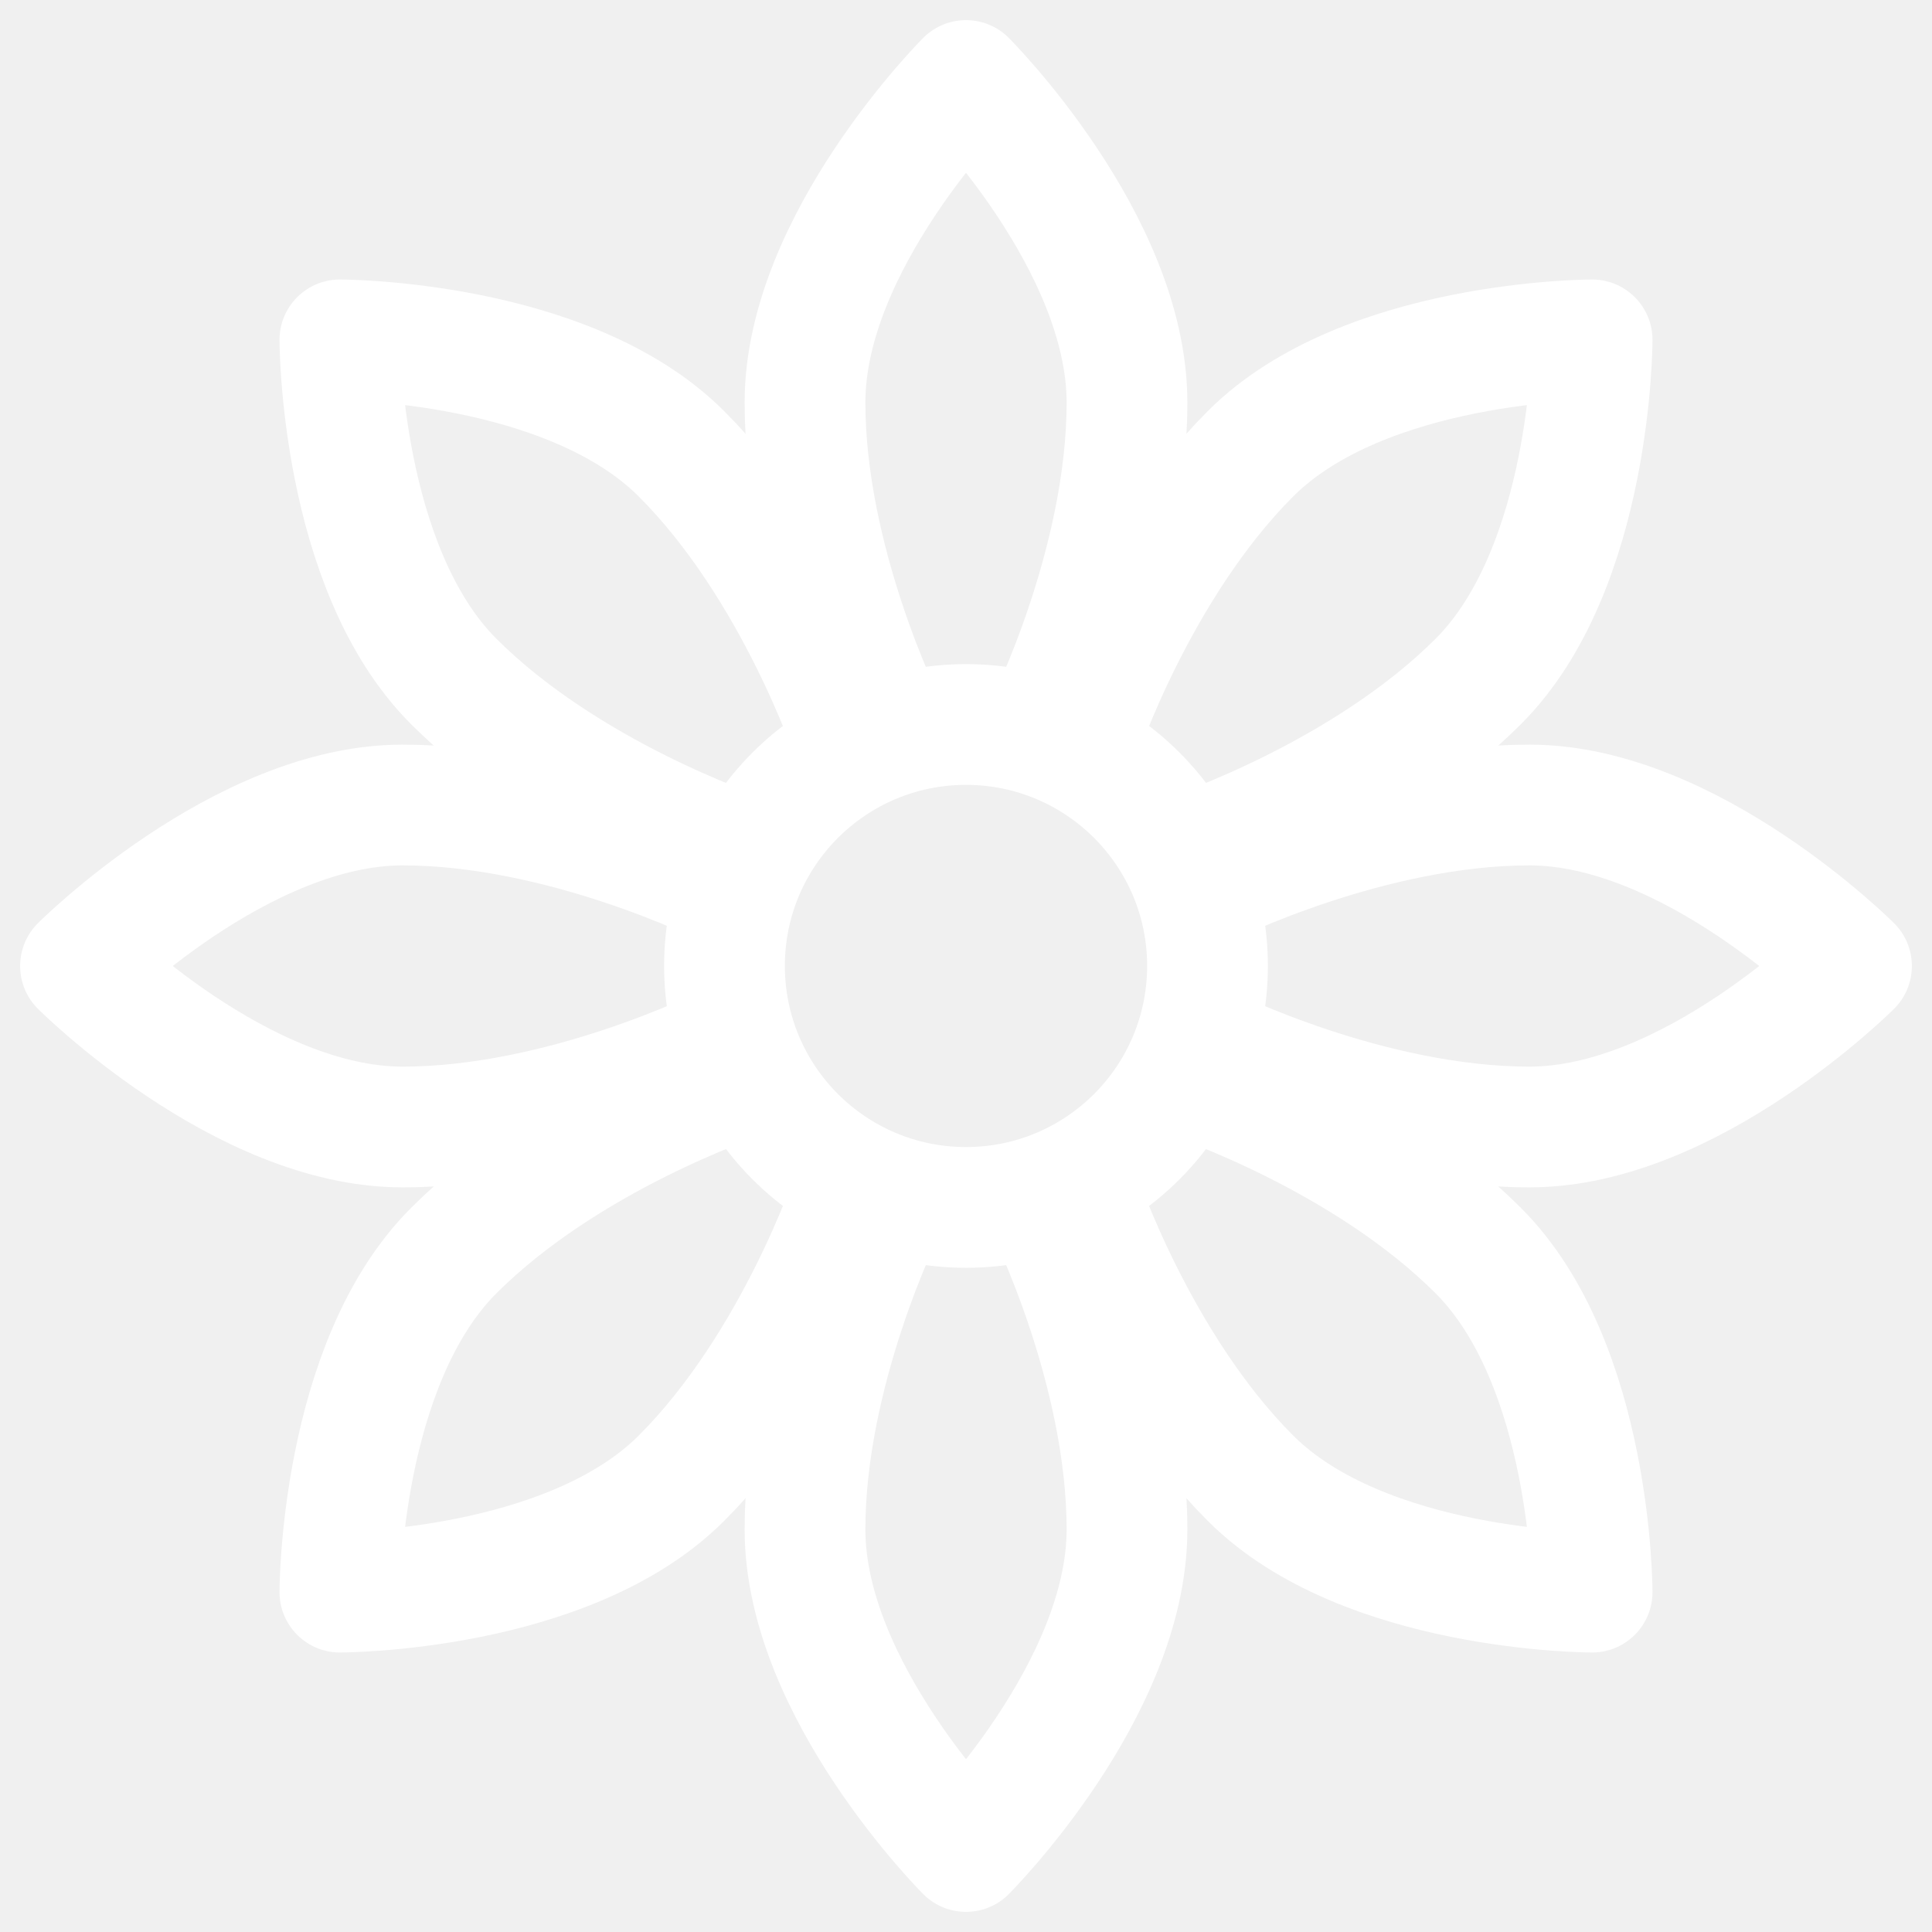
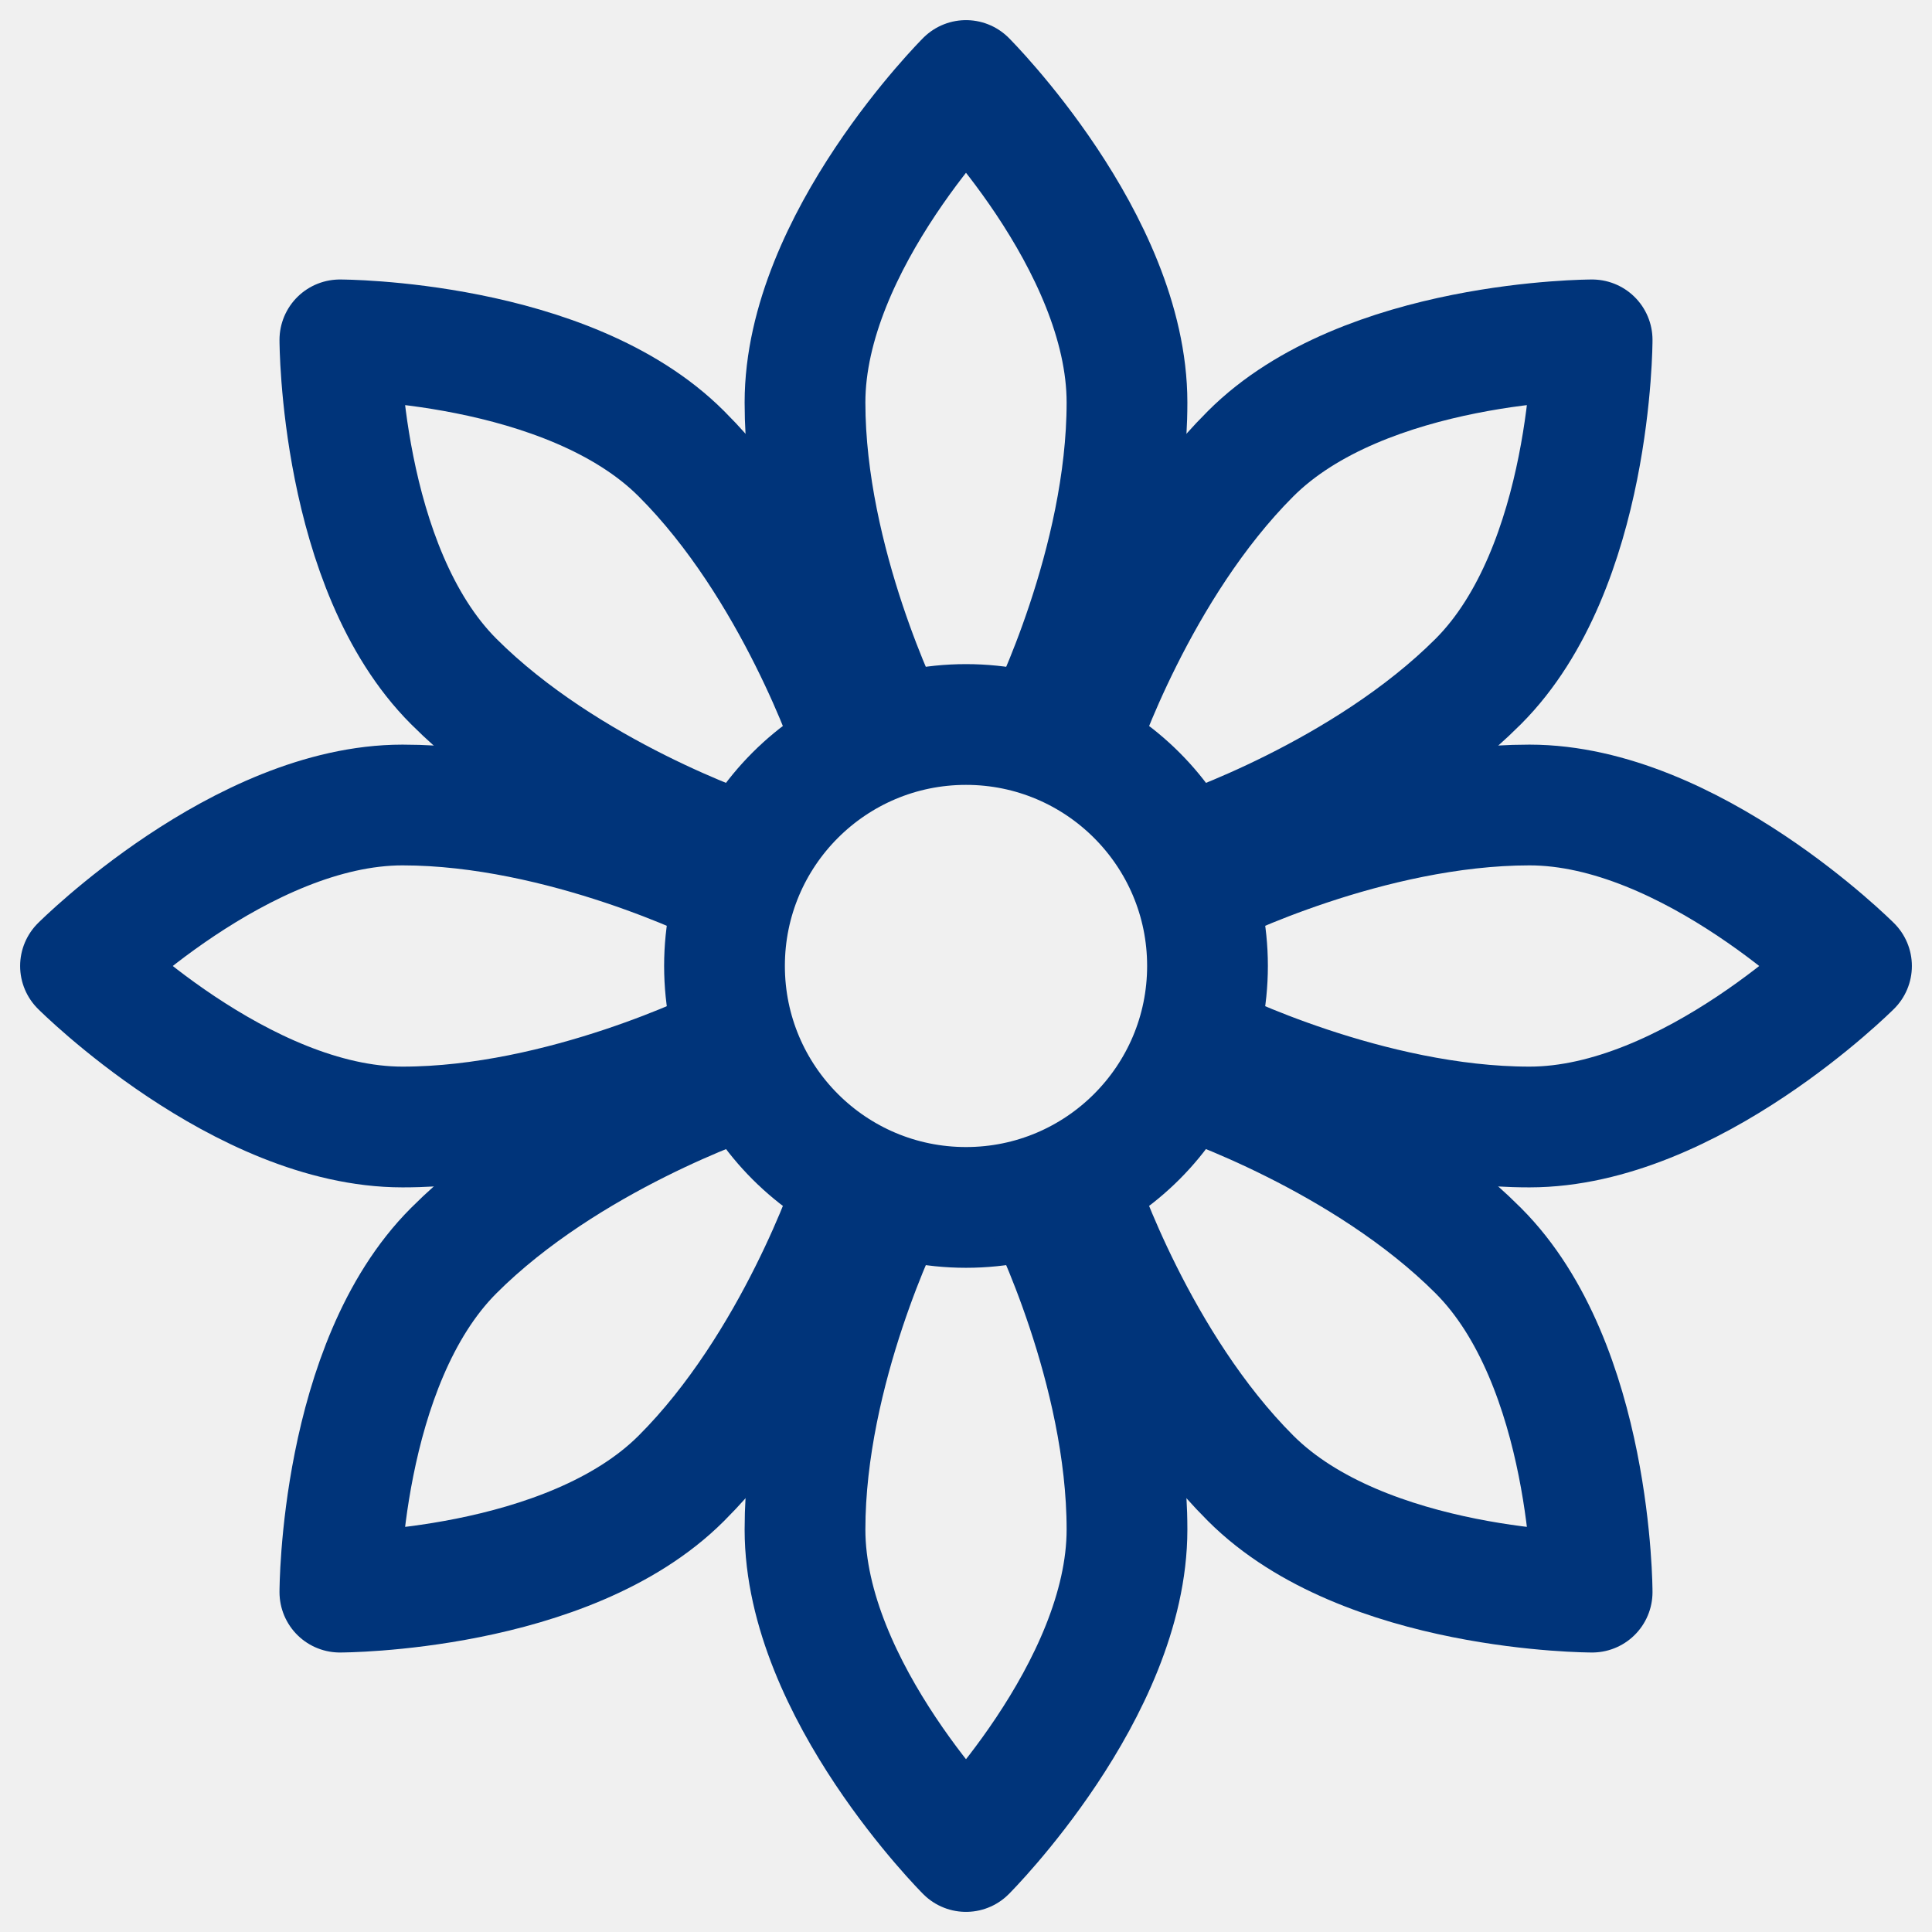
- <svg xmlns="http://www.w3.org/2000/svg" width="24" height="24" viewBox="0 0 24 24" fill="none">
-   <g clip-path="url(#clip0_9_405)">
-     <path d="M12 14.999C13.657 14.999 15 13.656 15 11.999C15 10.343 13.657 9 12 9C10.343 9 9 10.343 9 11.999C9 13.656 10.343 14.999 12 14.999Z" stroke="white" stroke-width="1.5" stroke-miterlimit="1.5" stroke-linecap="round" stroke-linejoin="round" />
-     <path d="M13 9C13 9 14 7 14 5C14 3 12 1 12 1C12 1 10 3 10 5C10 7 11 9 11 9" stroke="white" stroke-width="1.5" stroke-miterlimit="1.5" stroke-linecap="round" stroke-linejoin="round" />
-     <path d="M9 11C9 11 7 10 5 10C3 10 1 12 1 12C1 12 3 14 5 14C7 14 9 13 9 13" stroke="white" stroke-width="1.5" stroke-miterlimit="1.5" stroke-linecap="round" stroke-linejoin="round" />
-     <path d="M13 15C13 15 14 17 14 19C14 21 12 23 12 23C12 23 10 21 10 19C10 17 11 15 11 15" stroke="white" stroke-width="1.5" stroke-miterlimit="1.5" stroke-linecap="round" stroke-linejoin="round" />
-     <path d="M15 11C15 11 17 10 19 10C21 10 23 12 23 12C23 12 21 14 19 14C17 14 15 13 15 13" stroke="white" stroke-width="1.5" stroke-miterlimit="1.5" stroke-linecap="round" stroke-linejoin="round" />
-     <path d="M10.586 9.172C10.586 9.172 9.879 7.05 8.464 5.636C7.05 4.222 4.222 4.222 4.222 4.222C4.222 4.222 4.222 7.05 5.636 8.465C7.05 9.879 9.171 10.586 9.171 10.586" stroke="white" stroke-width="1.5" stroke-miterlimit="1.5" stroke-linecap="round" stroke-linejoin="round" />
-     <path d="M9.171 13.414C9.171 13.414 7.05 14.121 5.636 15.536C4.222 16.95 4.222 19.778 4.222 19.778C4.222 19.778 7.05 19.778 8.464 18.364C9.879 16.95 10.586 14.829 10.586 14.829" stroke="white" stroke-width="1.5" stroke-miterlimit="1.5" stroke-linecap="round" stroke-linejoin="round" />
-     <path d="M14.828 13.414C14.828 13.414 16.95 14.121 18.364 15.536C19.778 16.95 19.778 19.778 19.778 19.778C19.778 19.778 16.95 19.778 15.535 18.364C14.121 16.95 13.414 14.829 13.414 14.829" stroke="white" stroke-width="1.5" stroke-miterlimit="1.5" stroke-linecap="round" stroke-linejoin="round" />
-     <path d="M13.414 9.172C13.414 9.172 14.121 7.05 15.535 5.636C16.95 4.222 19.778 4.222 19.778 4.222C19.778 4.222 19.778 7.05 18.364 8.465C16.95 9.879 14.828 10.586 14.828 10.586" stroke="white" stroke-width="1.5" stroke-miterlimit="1.5" stroke-linecap="round" stroke-linejoin="round" />
-   </g>
-   <defs>
-     <clipPath id="clip0_9_405">
-       <rect width="24" height="24" fill="white" />
-     </clipPath>
-   </defs>
+ <svg xmlns="http://www.w3.org/2000/svg" width="24px" height="24px" stroke-width="1.5" viewBox="0 0 24 24" fill="none" color="#00347a">
+   <path d="M12 14.999C13.656 14.999 15 13.656 15 11.999C15 10.343 13.656 9 12 9C10.343 9 9 10.343 9 11.999C9 13.656 10.343 14.999 12 14.999Z" stroke="#00347a" stroke-width="1.5" stroke-miterlimit="1.5" stroke-linecap="round" stroke-linejoin="round" />
+   <path d="M13 9C13 9 14 7 14 5C14 3 12 1 12 1C12 1 10 3 10 5C10 7 11 9 11 9" stroke="#00347a" stroke-width="1.5" stroke-miterlimit="1.5" stroke-linecap="round" stroke-linejoin="round" />
+   <path d="M9 11C9 11 7 10 5 10C3 10 1 12 1 12C1 12 3 14 5 14C7 14 9 13 9 13" stroke="#00347a" stroke-width="1.5" stroke-miterlimit="1.5" stroke-linecap="round" stroke-linejoin="round" />
+   <path d="M13 15C13 15 14 17 14 19C14 21 12 23 12 23C12 23 10 21 10 19C10 17 11 15 11 15" stroke="#00347a" stroke-width="1.5" stroke-miterlimit="1.5" stroke-linecap="round" stroke-linejoin="round" />
+   <path d="M15 11C15 11 17 10 19 10C21 10 23 12 23 12C23 12 21 14 19 14C17 14 15 13 15 13" stroke="#00347a" stroke-width="1.5" stroke-miterlimit="1.5" stroke-linecap="round" stroke-linejoin="round" />
+   <path d="M10.586 9.172C10.586 9.172 9.879 7.05 8.464 5.636C7.05 4.222 4.222 4.222 4.222 4.222C4.222 4.222 4.222 7.05 5.636 8.465C7.05 9.879 9.172 10.586 9.172 10.586" stroke="#00347a" stroke-width="1.5" stroke-miterlimit="1.5" stroke-linecap="round" stroke-linejoin="round" />
+   <path d="M9.172 13.414C9.172 13.414 7.05 14.121 5.636 15.536C4.222 16.95 4.222 19.778 4.222 19.778C4.222 19.778 7.05 19.778 8.464 18.364C9.879 16.95 10.586 14.828 10.586 14.828" stroke="#00347a" stroke-width="1.5" stroke-miterlimit="1.5" stroke-linecap="round" stroke-linejoin="round" />
+   <path d="M14.829 13.414C14.829 13.414 16.95 14.121 18.364 15.536C19.778 16.95 19.778 19.778 19.778 19.778C19.778 19.778 16.95 19.778 15.536 18.364C14.121 16.95 13.414 14.828 13.414 14.828" stroke="#00347a" stroke-width="1.5" stroke-miterlimit="1.5" stroke-linecap="round" stroke-linejoin="round" />
+   <path d="M13.414 9.172C13.414 9.172 14.121 7.05 15.536 5.636C16.95 4.222 19.778 4.222 19.778 4.222C19.778 4.222 19.778 7.05 18.364 8.465C16.95 9.879 14.828 10.586 14.828 10.586" stroke="#00347a" stroke-width="1.5" stroke-miterlimit="1.5" stroke-linecap="round" stroke-linejoin="round" />
</svg>
